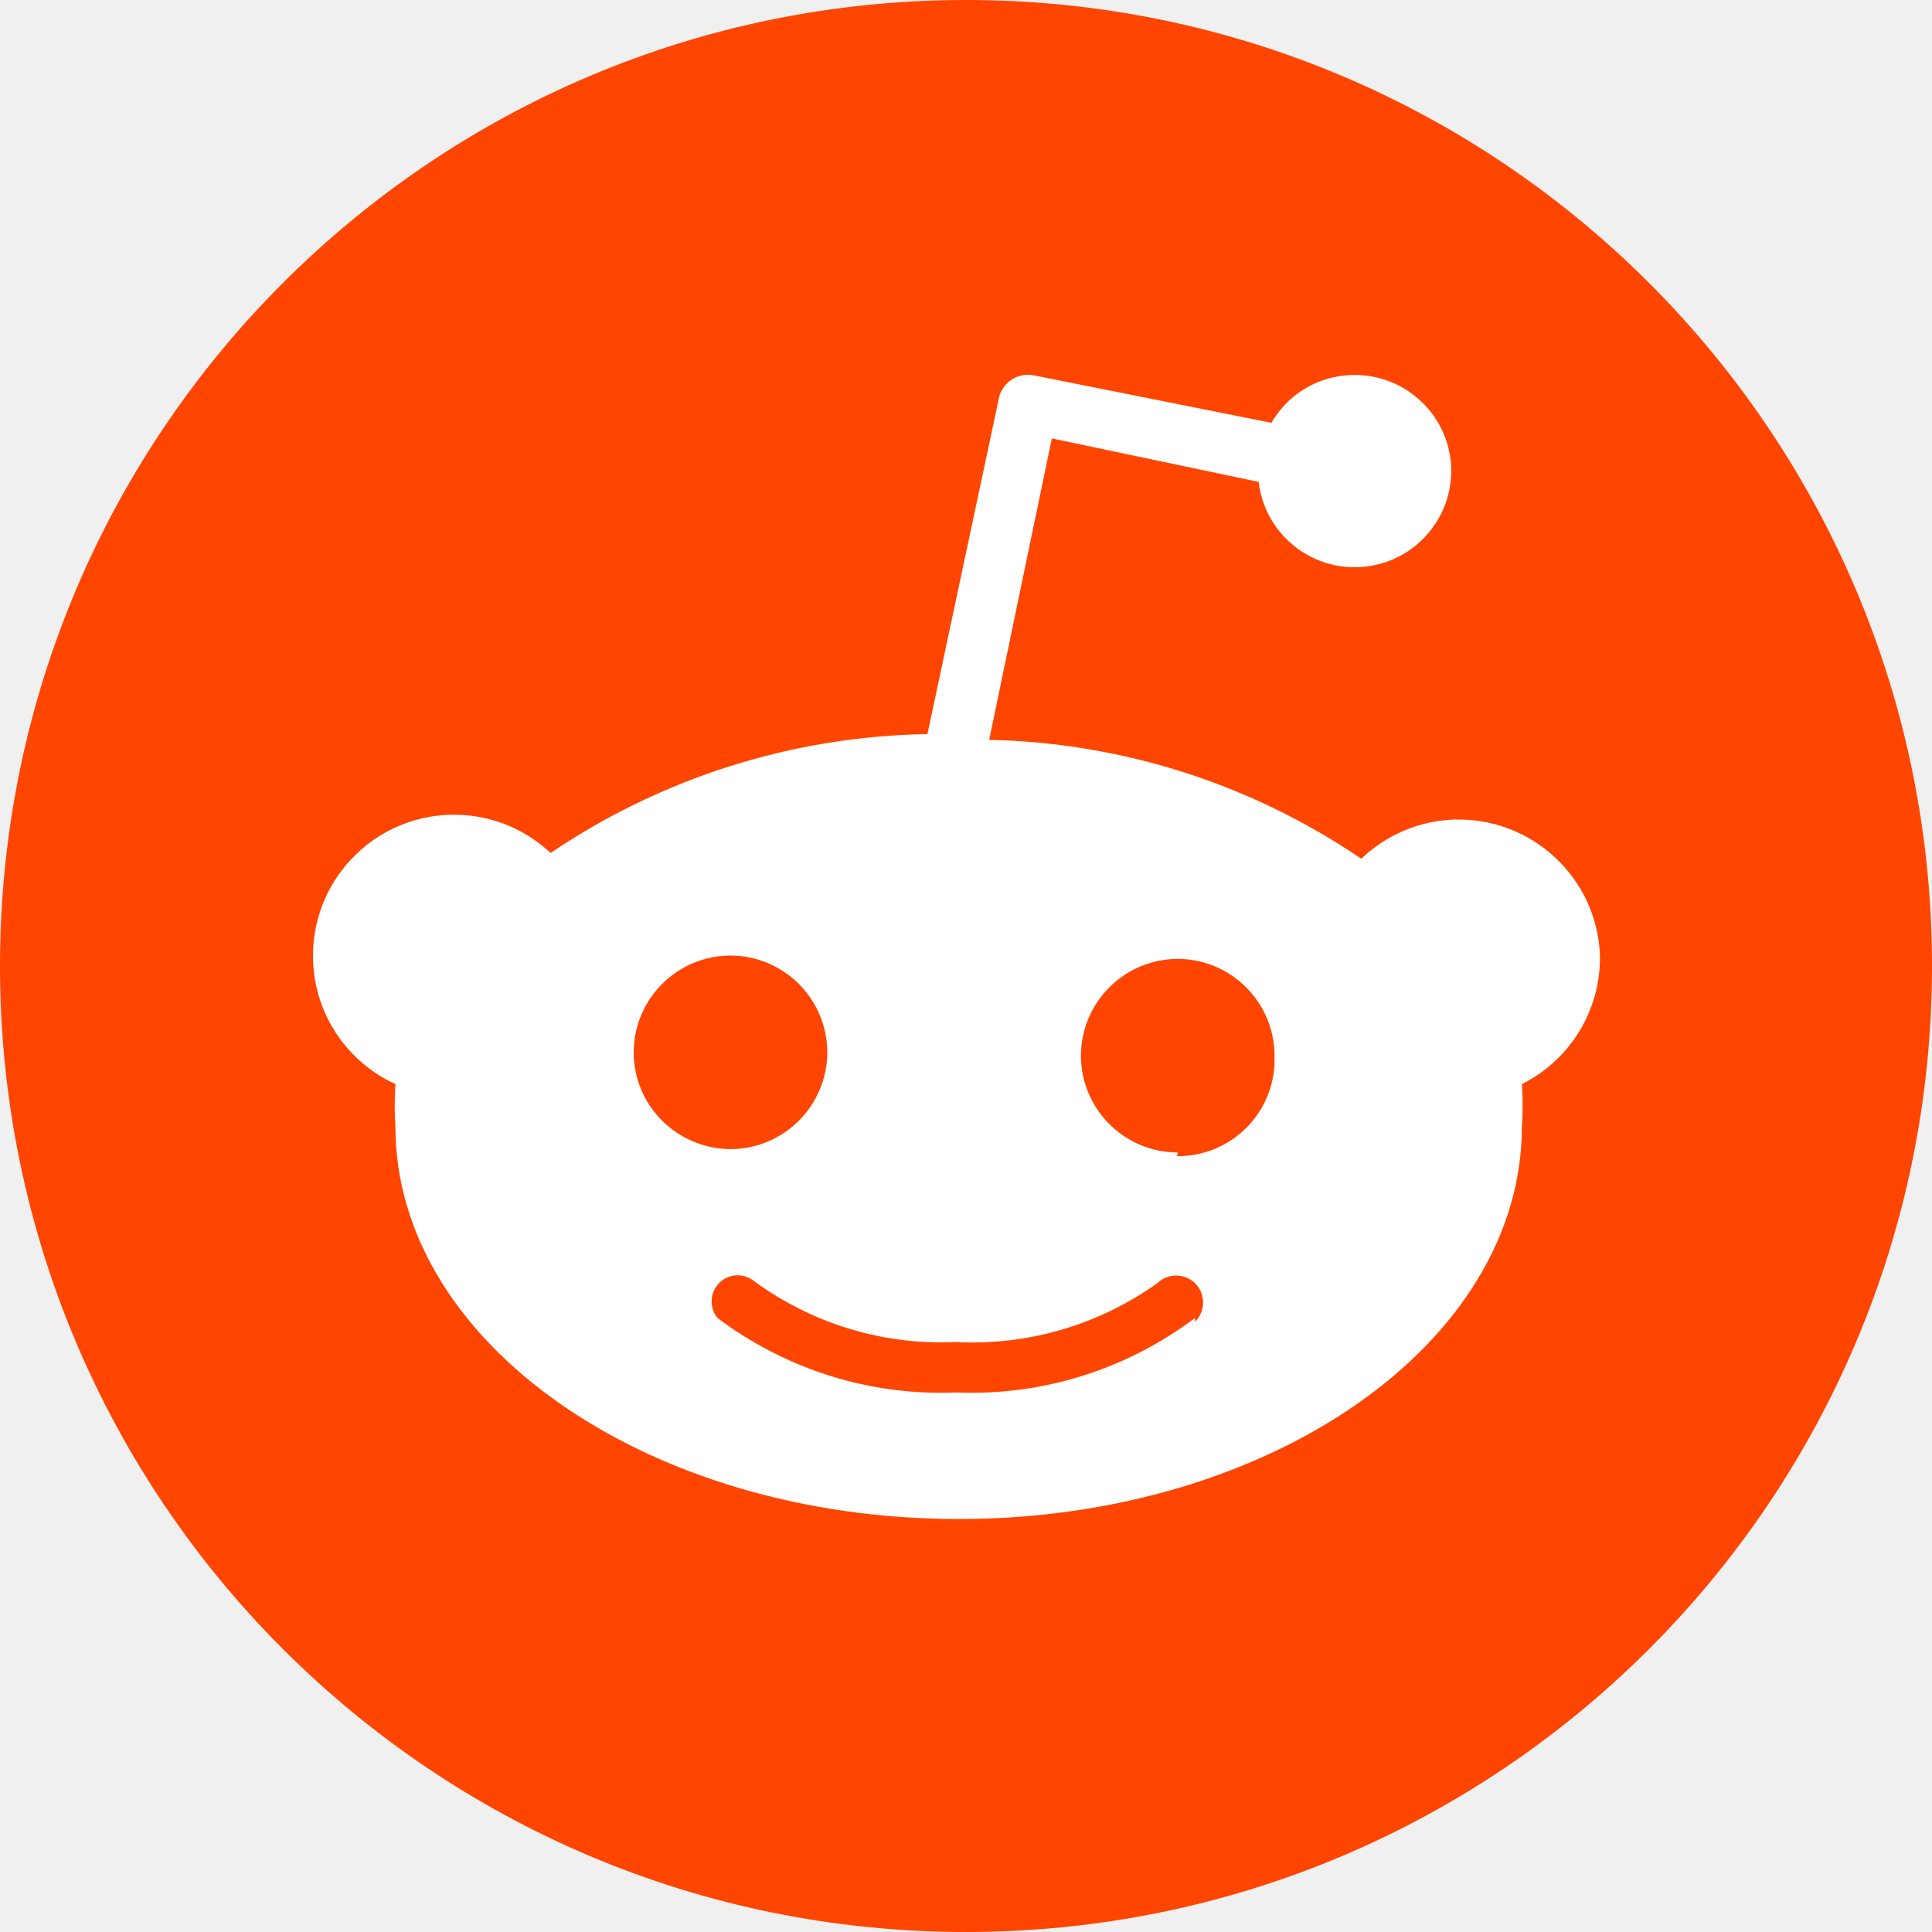
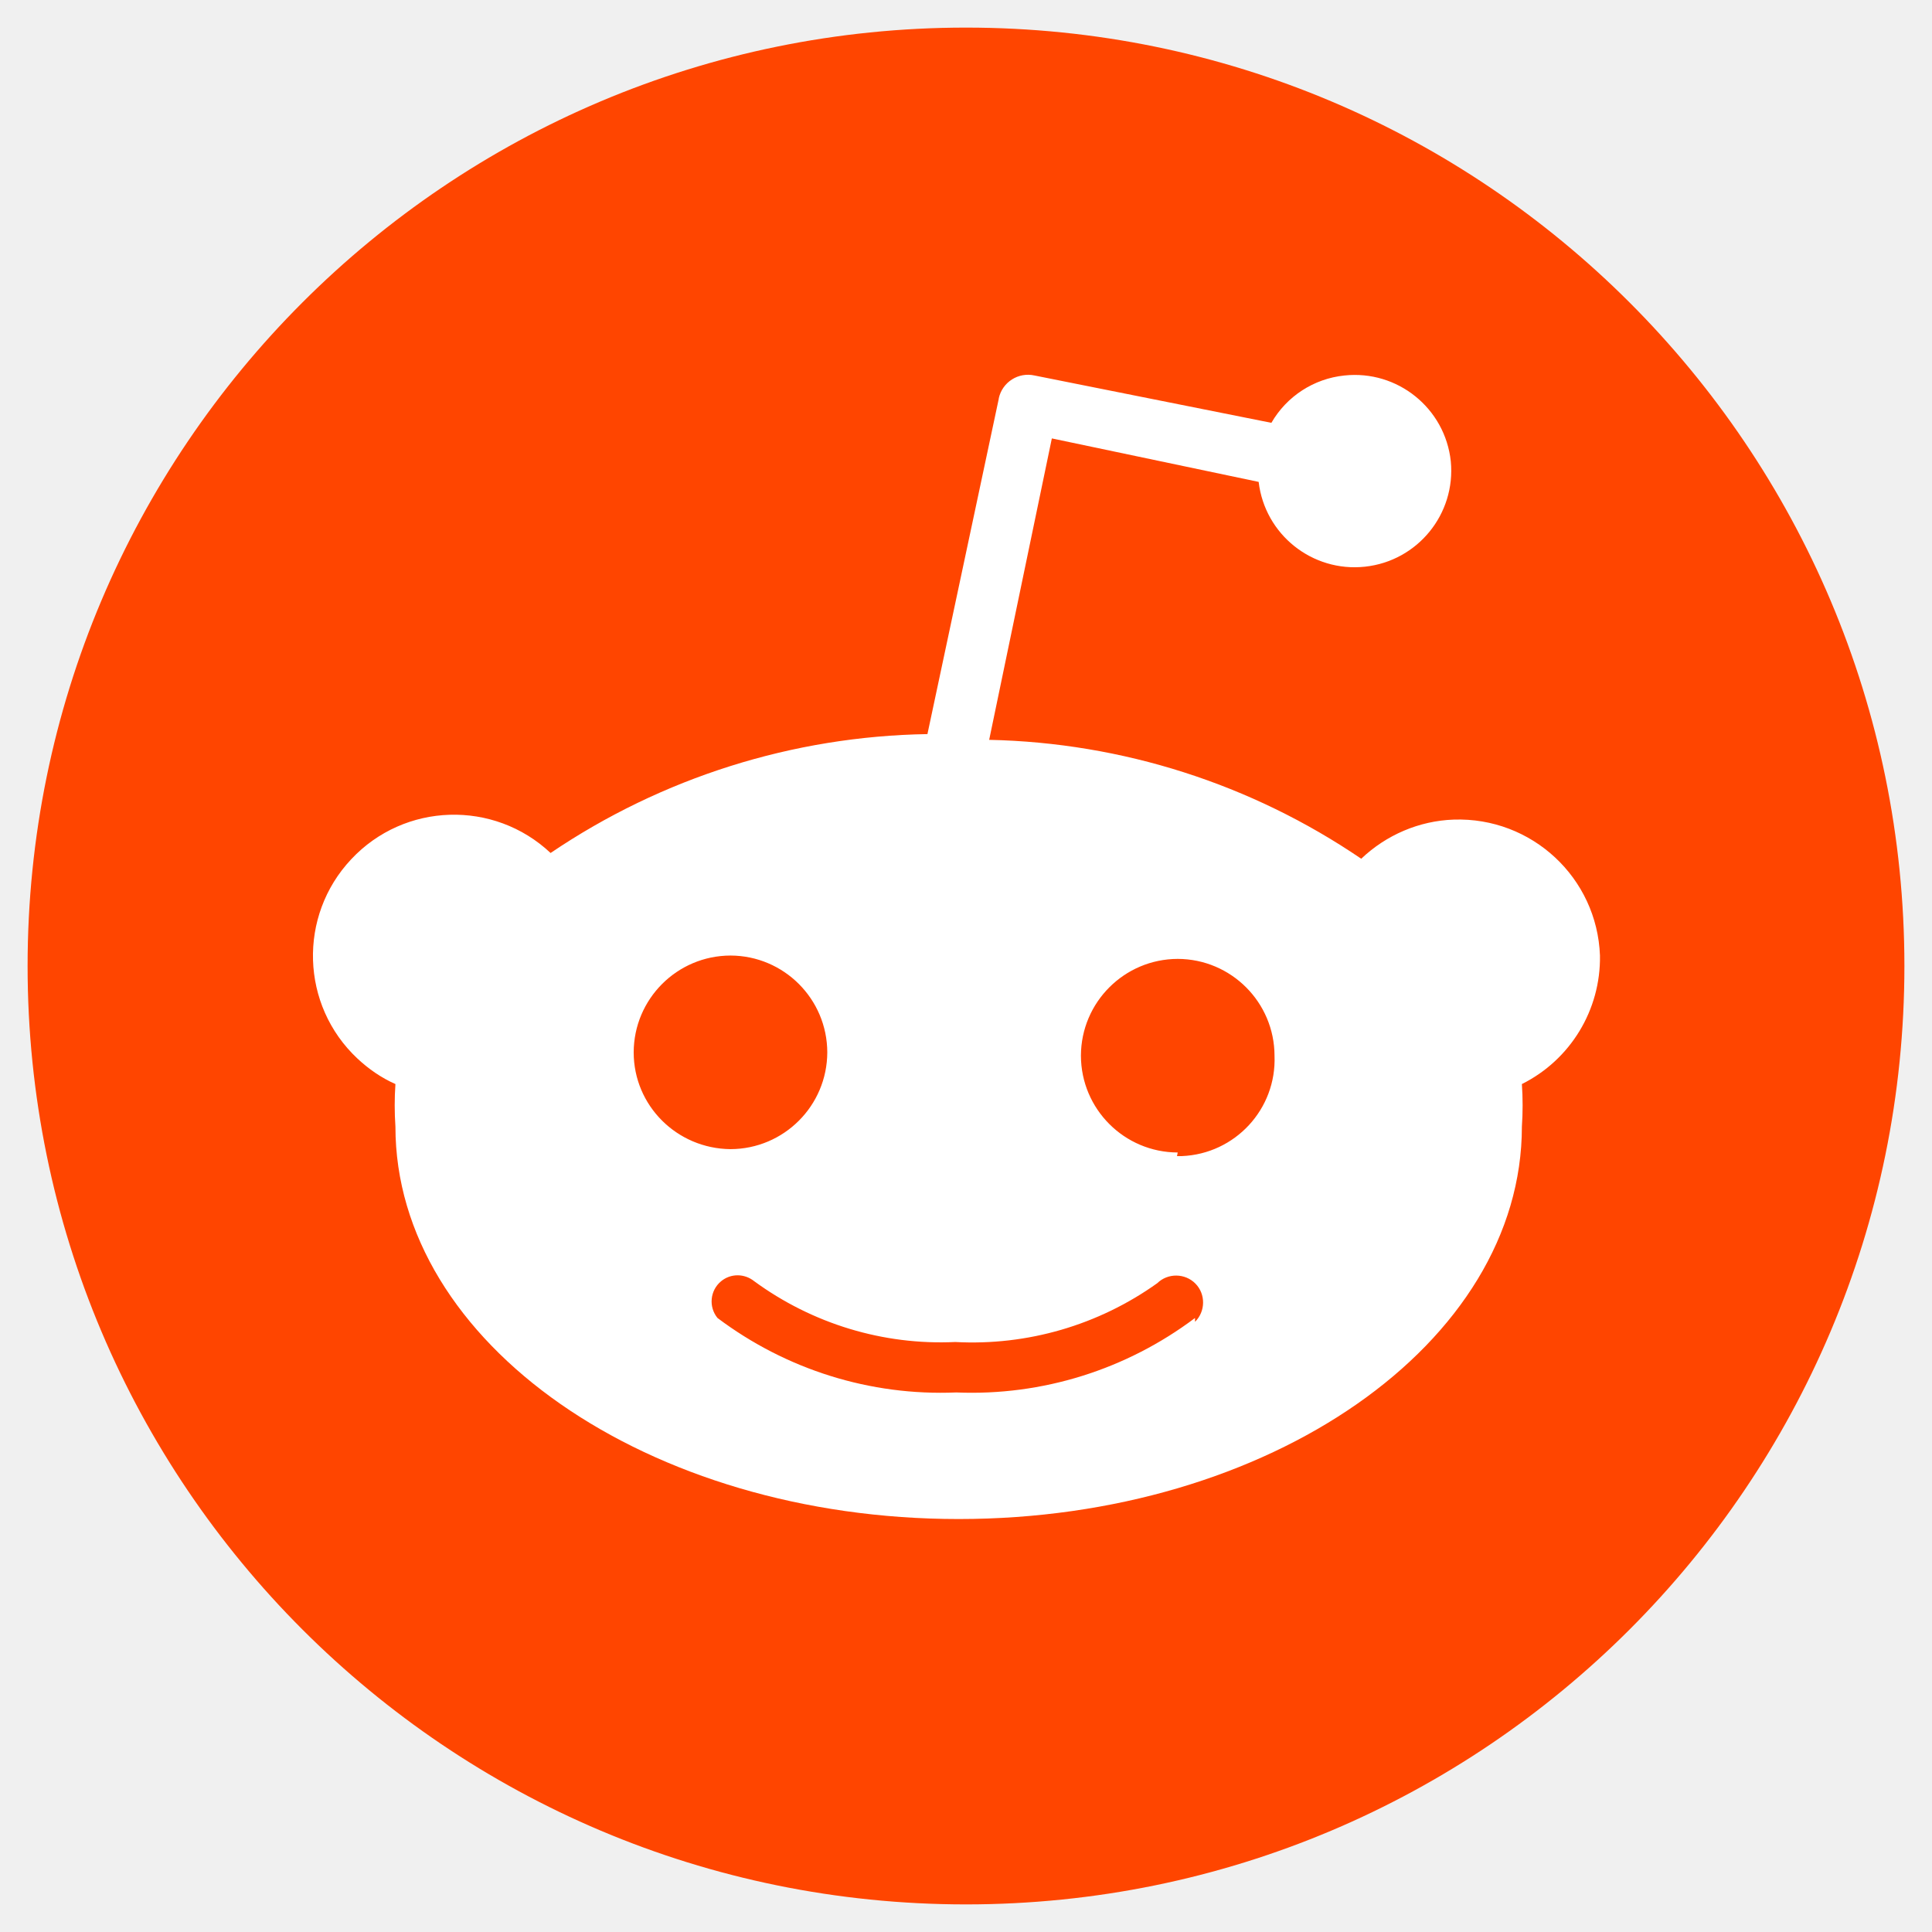
<svg xmlns="http://www.w3.org/2000/svg" width="350" height="350">
-   <circle cx="175" cy="175" r="175" fill="#ff4500" />
+   <circle cx="175" cy="175" r="170" fill="#ff4500" />
  <g transform="matrix(3.89 0 0 3.89 -1.944444 -1.944444)">
    <path d="M75.011 45c-.134-3.624-3.177-6.454-6.812-6.331-1.611.056-3.143.716-4.306 1.823a31.99 31.99 0 0 0-17.327-5.537l2.919-14.038 9.631 2.025a4.5 4.5 0 0 0 8.948-.962 4.5 4.5 0 0 0-4.955-3.993 4.45 4.45 0 0 0-3.4 2.204L48.68 17.987c-.749-.168-1.499.302-1.667 1.063v.022l-3.322 15.615c-6.264.101-12.36 2.025-17.55 5.537-2.64-2.483-6.801-2.36-9.284.291-2.483 2.64-2.36 6.801.291 9.284.515.481 1.107.895 1.767 1.186-.045.66-.045 1.32 0 1.98 0 10.078 11.745 18.277 26.23 18.277s26.23-8.188 26.23-18.277c.045-.66.045-1.32 0-1.98A6.57 6.57 0 0 0 75.011 45zm-45 4.508A4.52 4.52 0 0 1 34.519 45a4.52 4.52 0 0 1 4.508 4.508 4.52 4.52 0 0 1-4.508 4.508c-2.494-.023-4.508-2.025-4.508-4.508zm26.141 12.55v-.179c-3.199 2.405-7.114 3.635-11.119 3.468-4.005.168-7.919-1.063-11.119-3.468a1.22 1.22 0 0 1 .168-1.711c.447-.369 1.085-.369 1.544 0 2.707 1.98 6.007 2.987 9.362 2.83a14.81 14.81 0 0 0 9.407-2.74c.492-.481 1.297-.47 1.779.022s.47 1.297-.022 1.778zm-.615-7.718h-.224l.034-.168a4.52 4.52 0 0 1-4.508-4.508 4.52 4.52 0 0 1 4.508-4.508 4.52 4.52 0 0 1 4.508 4.508c.1 2.484-1.835 4.575-4.318 4.676z" fill="#fff" />
  </g>
</svg>
